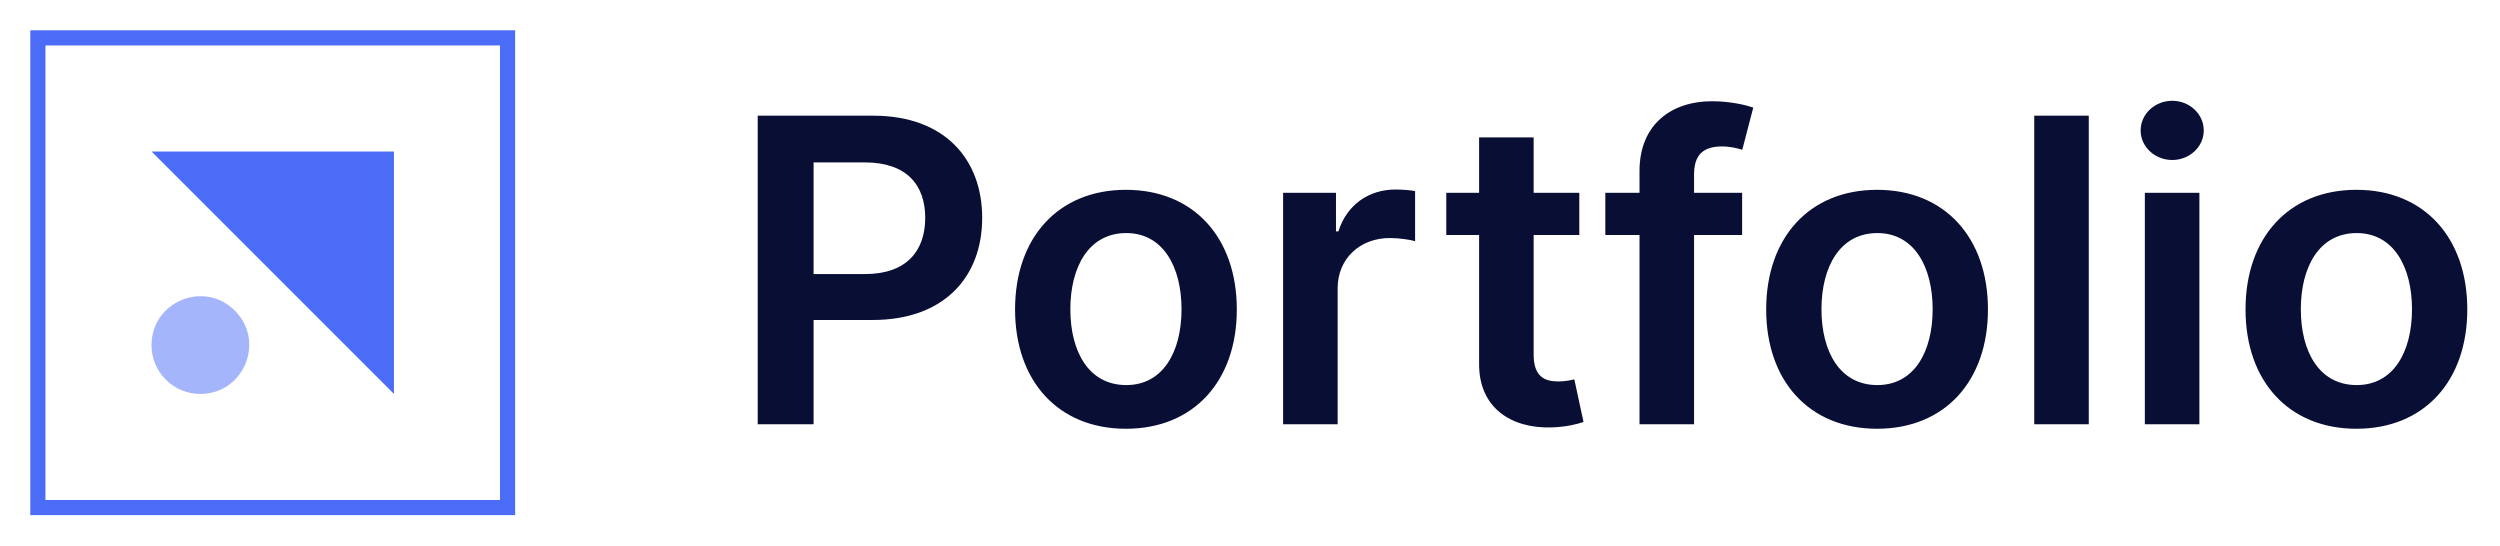
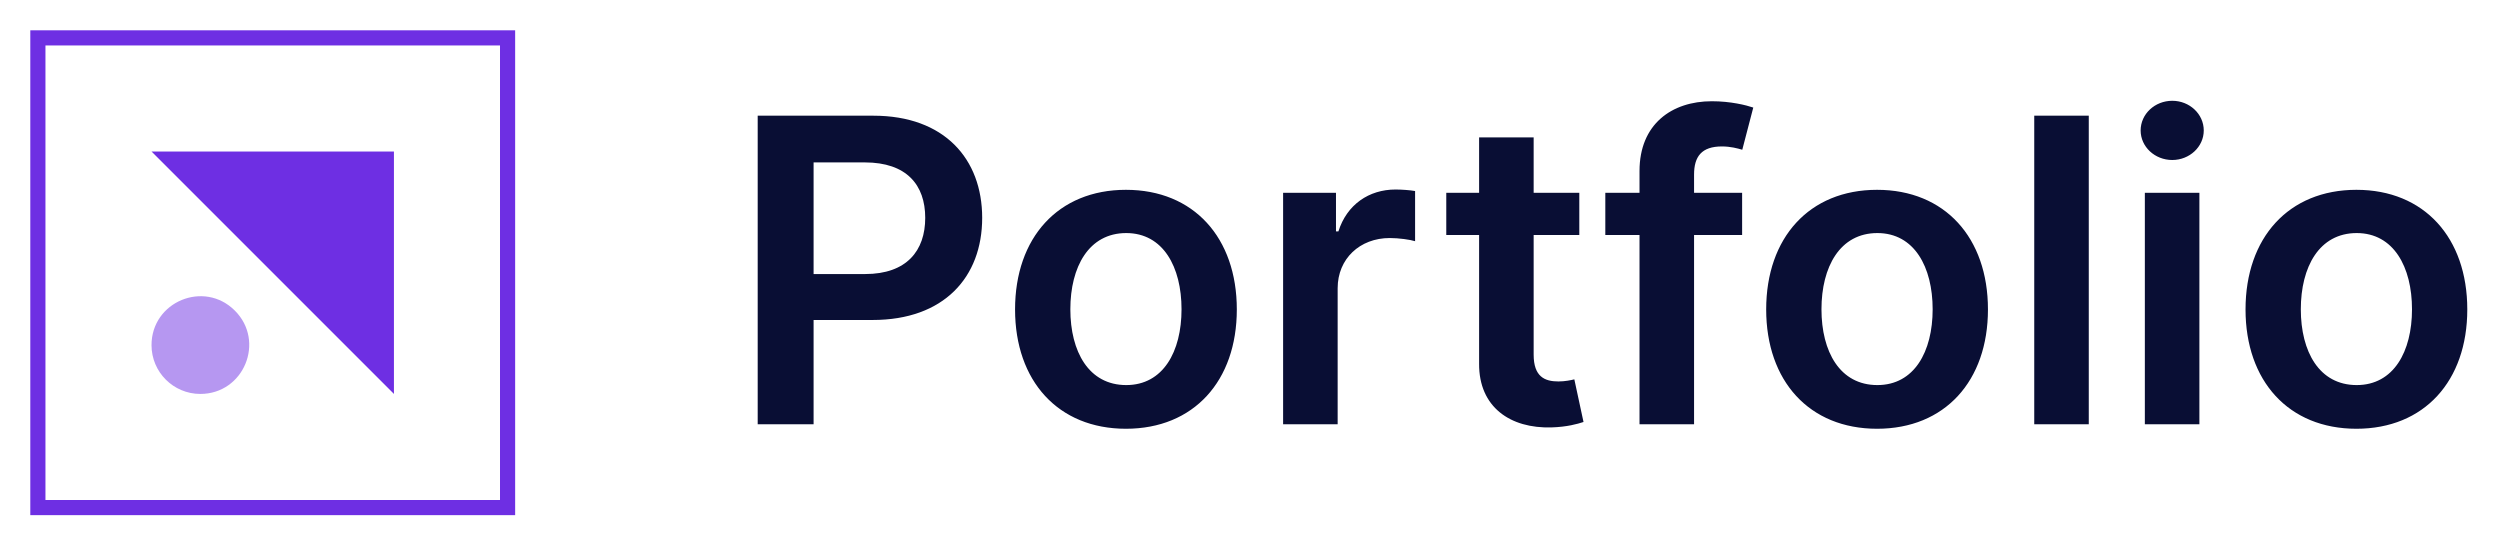
<svg xmlns="http://www.w3.org/2000/svg" width="165" height="36" viewBox="0 0 165 36" fill="none">
  <path d="M50.008 28H53.697V21.119H57.595C62.298 21.119 64.824 18.296 64.824 14.378C64.824 10.49 62.328 7.636 57.645 7.636H50.008V28ZM53.697 18.087V10.719H57.078C59.842 10.719 61.065 12.21 61.065 14.378C61.065 16.546 59.842 18.087 57.098 18.087H53.697ZM74.312 28.298C78.787 28.298 81.63 25.146 81.63 20.423C81.63 15.69 78.787 12.528 74.312 12.528C69.838 12.528 66.994 15.69 66.994 20.423C66.994 25.146 69.838 28.298 74.312 28.298ZM74.332 25.415C71.856 25.415 70.643 23.207 70.643 20.413C70.643 17.619 71.856 15.382 74.332 15.382C76.768 15.382 77.981 17.619 77.981 20.413C77.981 23.207 76.768 25.415 74.332 25.415ZM84.685 28H88.285V19.021C88.285 17.082 89.746 15.71 91.725 15.71C92.332 15.71 93.087 15.82 93.396 15.919V12.608C93.067 12.548 92.501 12.508 92.103 12.508C90.353 12.508 88.891 13.503 88.335 15.273H88.175V12.727H84.685V28ZM104.234 12.727H101.221V9.068H97.621V12.727H95.454V15.511H97.621V24.003C97.602 26.876 99.69 28.288 102.394 28.209C103.418 28.179 104.124 27.98 104.512 27.851L103.906 25.037C103.707 25.087 103.299 25.176 102.852 25.176C101.947 25.176 101.221 24.858 101.221 23.406V15.511H104.234V12.727ZM114.98 12.727H111.808V11.524C111.808 10.331 112.305 9.665 113.647 9.665C114.214 9.665 114.691 9.794 114.99 9.884L115.716 7.099C115.248 6.94 114.224 6.682 112.981 6.682C110.326 6.682 108.208 8.203 108.208 11.286V12.727H105.951V15.511H108.208V28H111.808V15.511H114.98V12.727ZM123.886 28.298C128.361 28.298 131.205 25.146 131.205 20.423C131.205 15.69 128.361 12.528 123.886 12.528C119.412 12.528 116.568 15.69 116.568 20.423C116.568 25.146 119.412 28.298 123.886 28.298ZM123.906 25.415C121.43 25.415 120.217 23.207 120.217 20.413C120.217 17.619 121.43 15.382 123.906 15.382C126.342 15.382 127.555 17.619 127.555 20.413C127.555 23.207 126.342 25.415 123.906 25.415ZM137.859 7.636H134.26V28H137.859V7.636ZM141.56 28H145.16V12.727H141.56V28ZM143.37 10.56C144.513 10.56 145.448 9.685 145.448 8.611C145.448 7.527 144.513 6.652 143.37 6.652C142.217 6.652 141.282 7.527 141.282 8.611C141.282 9.685 142.217 10.56 143.37 10.56ZM155.523 28.298C159.998 28.298 162.841 25.146 162.841 20.423C162.841 15.69 159.998 12.528 155.523 12.528C151.049 12.528 148.205 15.69 148.205 20.423C148.205 25.146 151.049 28.298 155.523 28.298ZM155.543 25.415C153.067 25.415 151.854 23.207 151.854 20.413C151.854 17.619 153.067 15.382 155.543 15.382C157.979 15.382 159.192 17.619 159.192 20.413C159.192 23.207 157.979 25.415 155.543 25.415Z" fill="#090E34" />
-   <path d="M2.5 2.5H33.5V33.5H2.5V2.5Z" stroke="#4A6CF7" strokeWidth="5" />
-   <path d="M10 10H26V26L10 10Z" fill="#4A6CF7" />
-   <path opacity="0.5" d="M15.5 20.5C17.53 22.53 16.092 26 13.222 26C11.443 26 10 24.558 10 22.778C10 19.908 13.47 18.47 15.5 20.5Z" fill="#4A6CF7" />
+   <path d="M2.5 2.5H33.5V33.5H2.5V2.5Z" stroke="#6E2FE3" strokeWidth="5" />
+   <path d="M10 10H26V26L10 10Z" fill="#6E2FE3" />
+   <path opacity="0.5" d="M15.5 20.5C17.53 22.53 16.092 26 13.222 26C11.443 26 10 24.558 10 22.778C10 19.908 13.47 18.47 15.5 20.5Z" fill="#6E2FE3" />
</svg>
